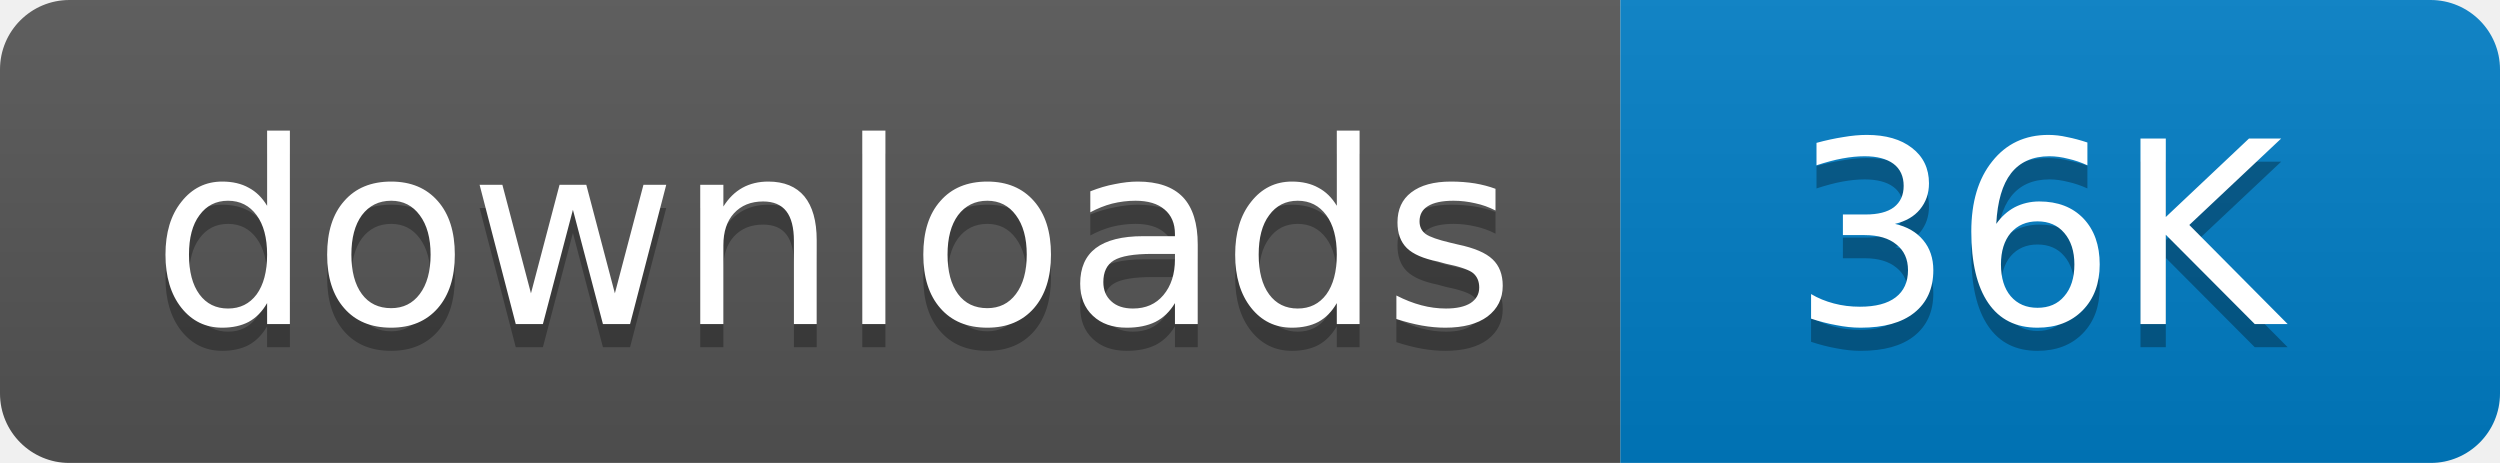
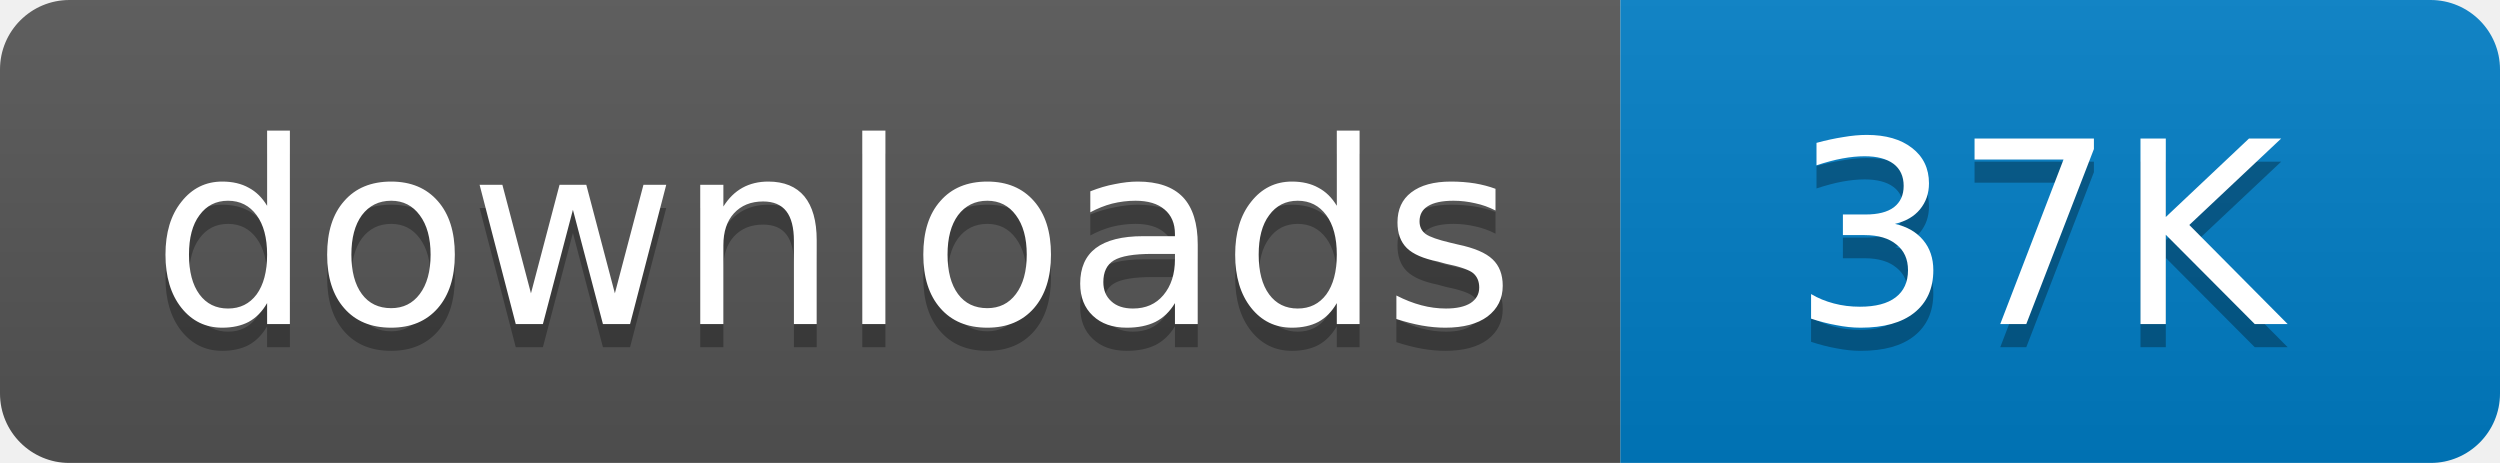
- <svg xmlns="http://www.w3.org/2000/svg" width="108" height="20" aria-label="CRAN downloads 36K">
+ <svg xmlns="http://www.w3.org/2000/svg" width="108" height="20" aria-label="CRAN downloads 37K">
  <linearGradient id="b" x2="0" y2="100%">
    <stop offset="0" stop-color="#bbb" stop-opacity=".1" />
    <stop offset="1" stop-opacity=".1" />
  </linearGradient>
  <mask id="a">
    <rect width="108" height="20" rx="3" fill="#fff" />
  </mask>
  <g mask="url(#a)">
    <path fill="#555" d="M0 0h70v20H0z" />
    <path fill="#007ec6" d="M70 0h38v20H70z" />
    <path fill="url(#b)" d="M0 0h108v20H0z" />
  </g>
  <g fill="#fff" text-anchor="middle" font-family="DejaVu Sans,Verdana,Geneva,sans-serif" font-size="11">
    <text x="36" y="15" fill="#010101" fill-opacity=".3">
      downloads
    </text>
    <text x="36" y="14">
      downloads
    </text>
    <text x="88" y="15" fill="#010101" fill-opacity=".3">
-       36K
+       37K
    </text>
    <text x="88" y="14">
-       36K
+       37K
    </text>
  </g>
</svg>
